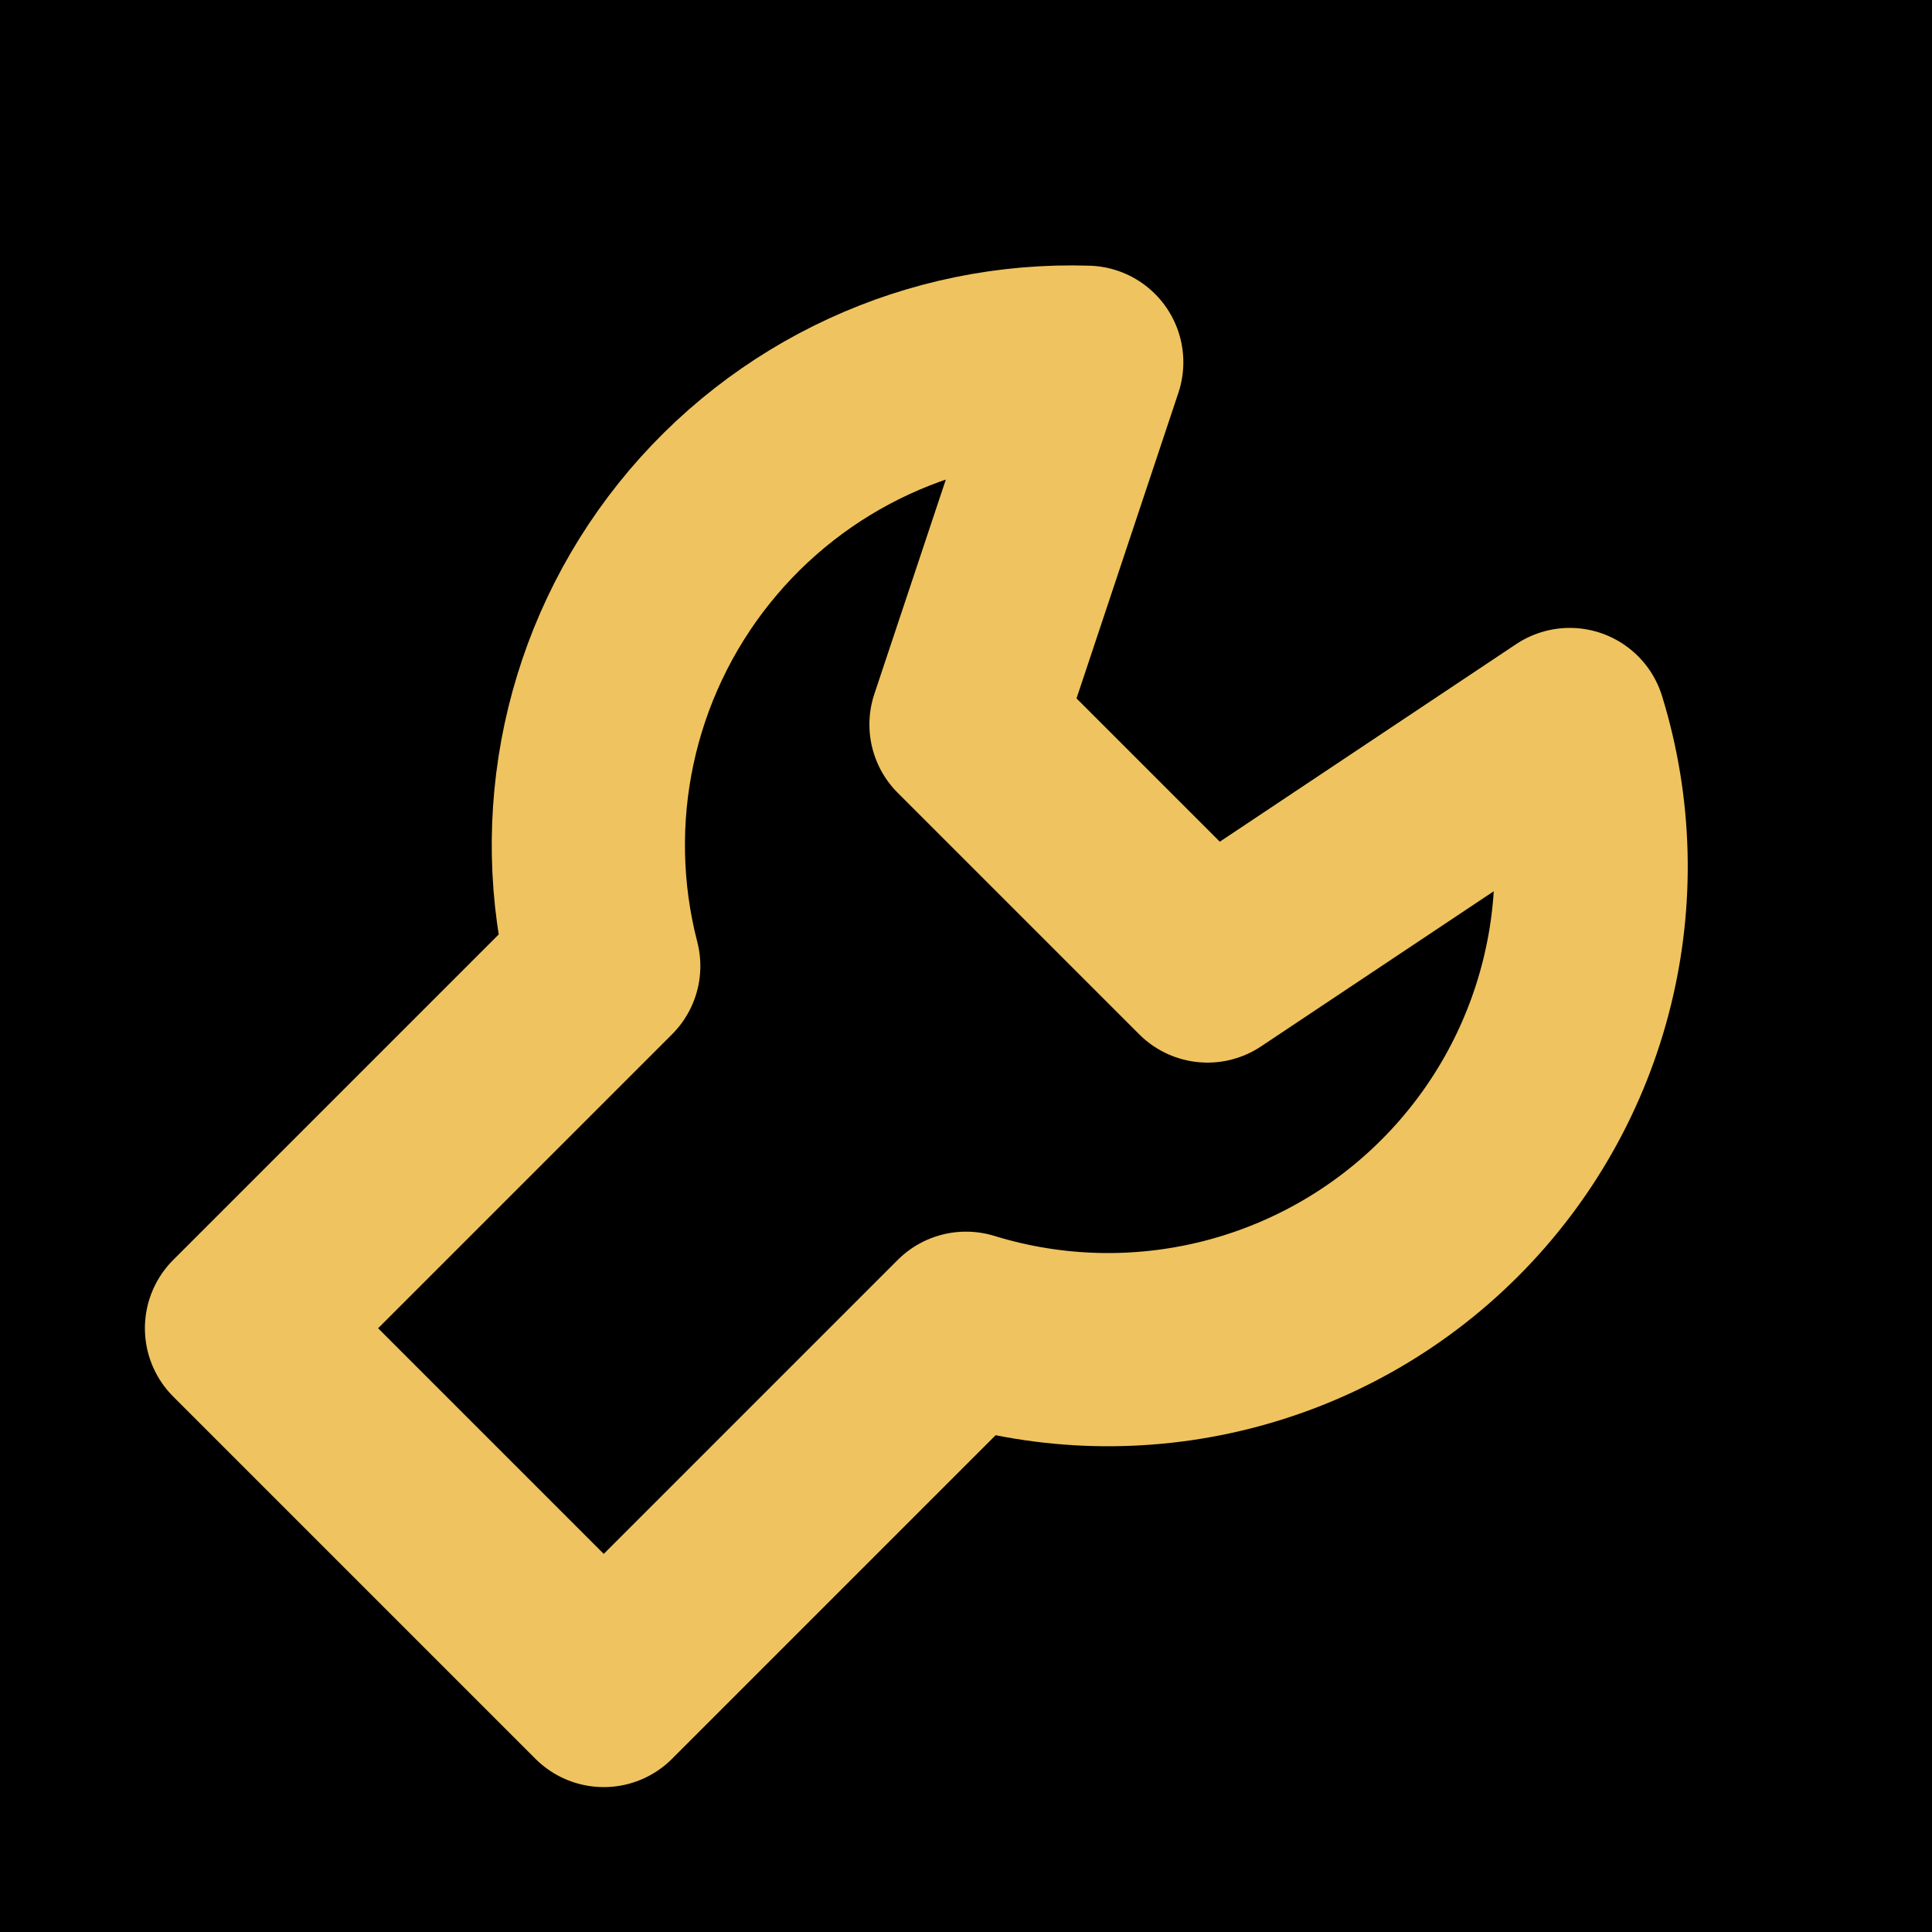
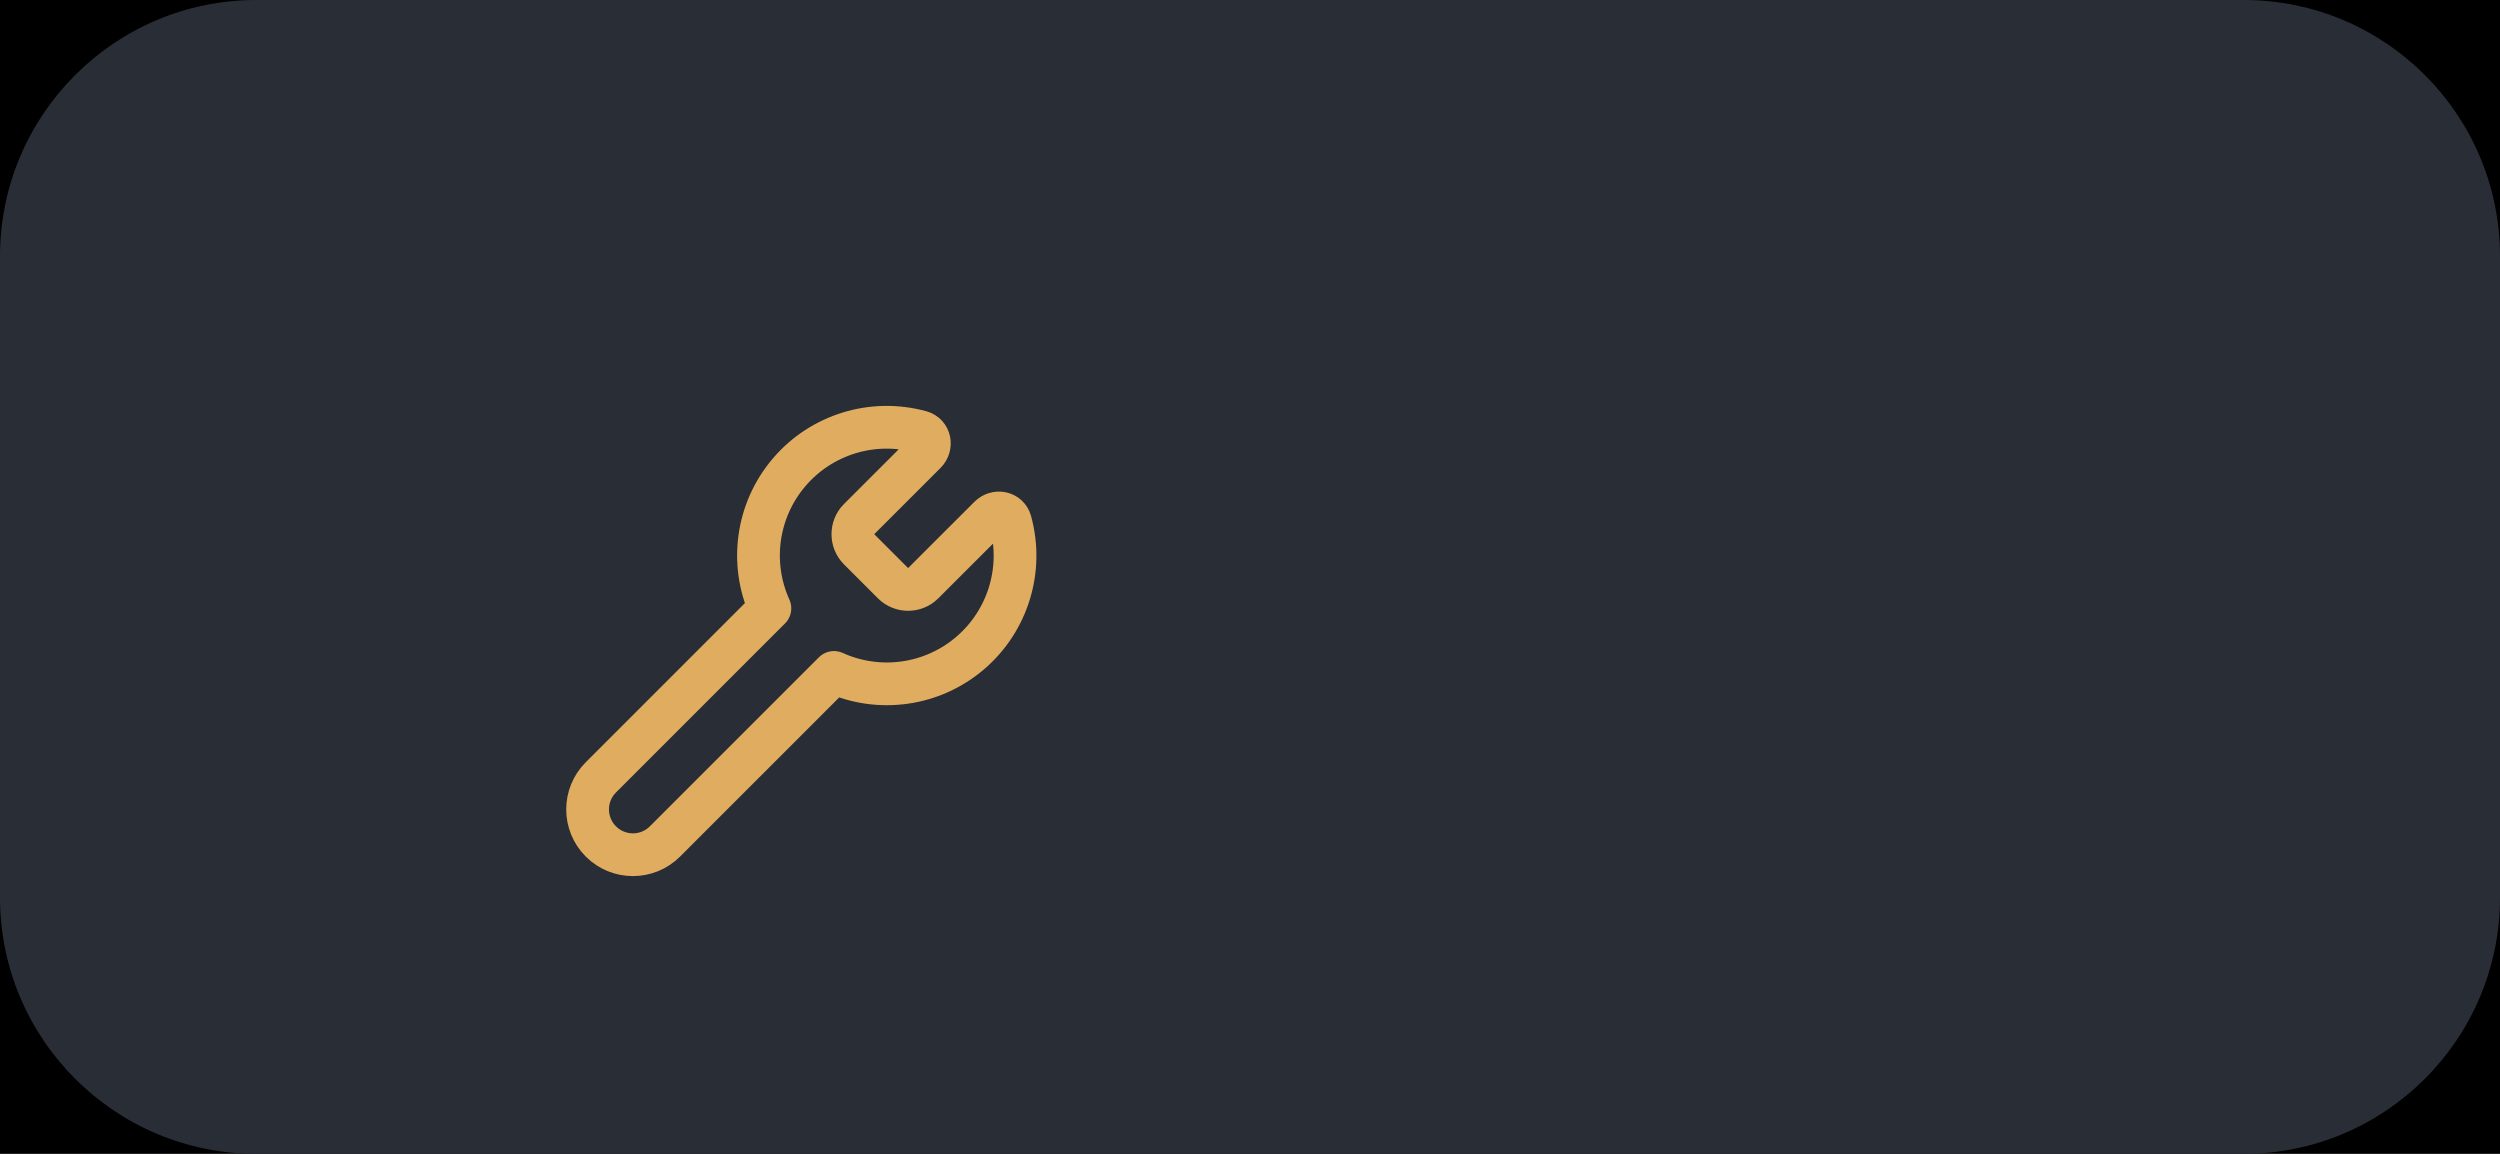
- <svg xmlns="http://www.w3.org/2000/svg" width="16" height="16" viewBox="0 0 16 16">
-   <rect width="16" height="16" fill="#000" />
-   <g fill="none" stroke="#efc35f" stroke-width="1.6" stroke-linecap="round" stroke-linejoin="round">
-     <path d="M9 3a4 4 0 0 0-4 5l-3 3 3 3 3-3a4 4 0 0 0 5-5L10 8 8 6z" />
-   </g>
+ <svg xmlns="http://www.w3.org/2000/svg" width="78" height="36">
+   <rect width="78" height="36" fill="#000" />
+   <rect width="78" height="36" rx="8" fill="#292d35" />
+   <rect x="2" y="2" width="74" height="32" rx="6" fill="#292d35" />
+   <svg width="16" height="16" viewBox="0 0 24 24" fill="none" stroke="#e0ad60" stroke-width="2" stroke-linecap="round" stroke-linejoin="round" x="17" y="12">
+     <path d="M14.7 6.3a1 1 0 0 0 0 1.4l1.6 1.6a1 1 0 0 0 1.4 0l3.106-3.105c.32-.322.863-.22.983.218a6 6 0 0 1-8.259 7.057l-7.91 7.91a1 1 0 0 1-2.999-3l7.91-7.91a6 6 0 0 1 7.057-8.259c.438.12.54.662.219.984z" />
+   </svg>
</svg>
